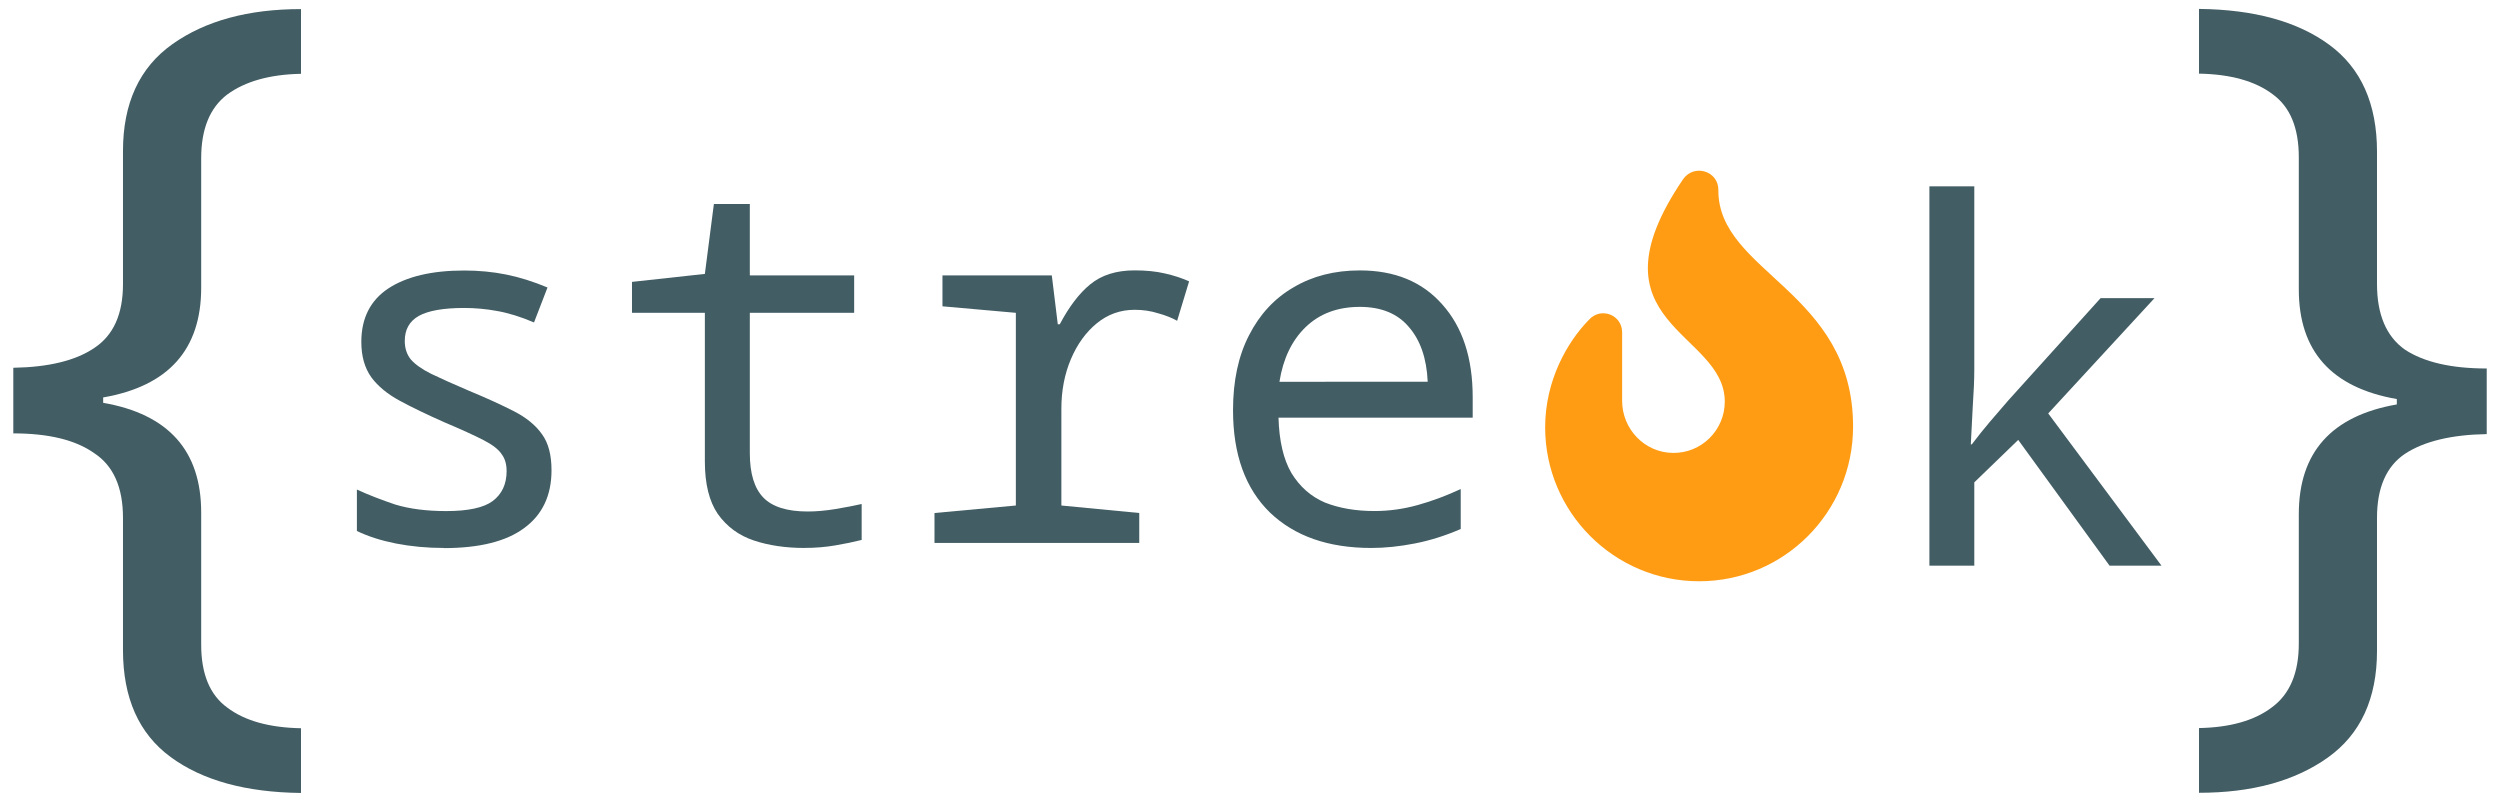
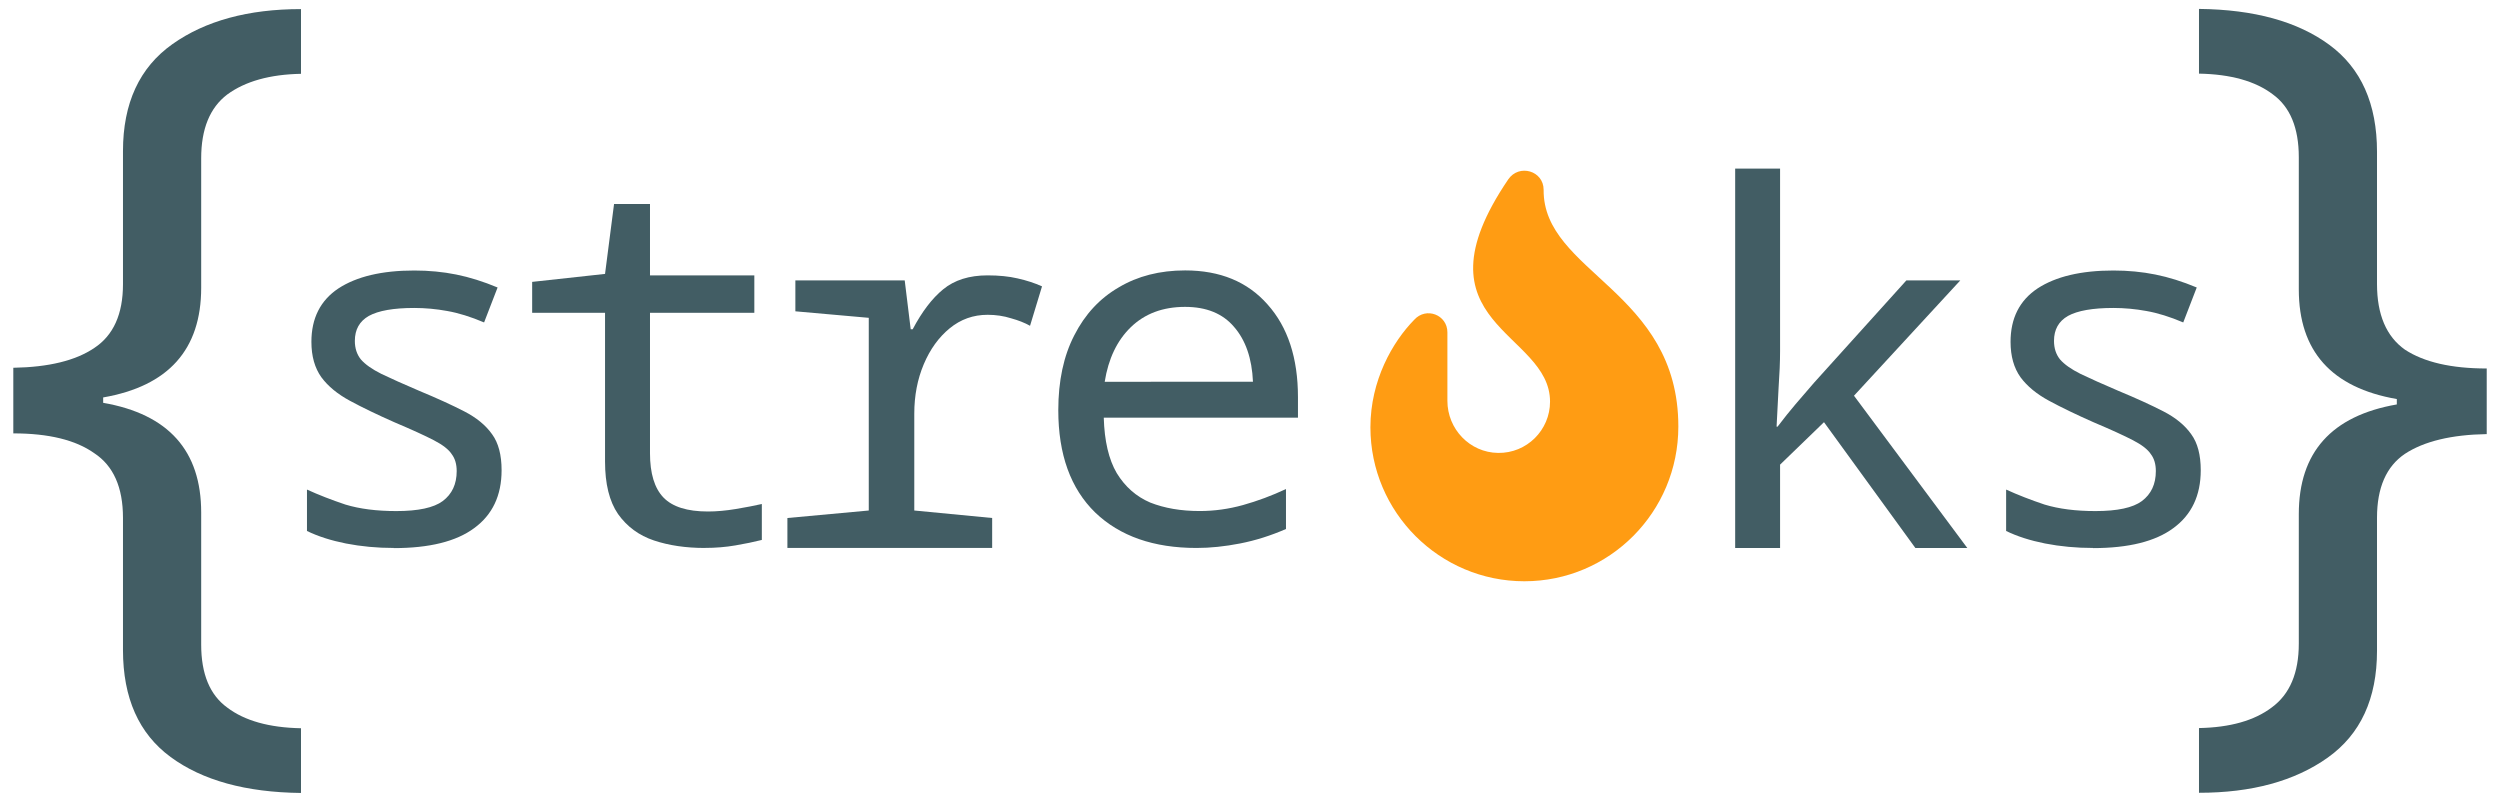
<svg xmlns="http://www.w3.org/2000/svg" width="53mm" height="17mm" viewBox="0 0 53 17" version="1.1" id="svg62635">
  <defs id="defs62632" />
  <g id="layer1">
    <g id="g117012" transform="translate(-29.40784,-140.5292)">
-       <path d="m 68.693,149.573 c 0,1.815 -1.463,3.279 -3.264,3.279 -1.8,0 -3.264,-1.464 -3.264,-3.264 0,-0.997 0.473,-1.815 0.928,-2.279 0.254,-0.282 0.704,-0.104 0.704,0.265 v 1.453 c 0,0.598 0.475,1.096 1.074,1.104 0.607,0.01 1.102,-0.482 1.102,-1.087 0,-1.496 -2.976,-1.634 -0.886,-4.712 0.229,-0.335 0.75,-0.183 0.75,0.221 -0.015,1.754 2.856,2.139 2.856,5.019 z" id="path62727" style="fill:#ff9c13;fill-opacity:1;stroke-width:0.017" />
-       <g aria-label="{" id="text64805" style="font-size:19.061px;line-height:1.25;fill:#425d64;fill-opacity:1;stroke-width:0.477">
-         <path d="m 35.789,157.34 q -1.754,-0.019 -2.764,-0.762 -1.01,-0.743 -1.01,-2.268 v -2.802 q 0,-0.972 -0.61,-1.372 -0.591,-0.419 -1.715,-0.419 v -1.391 q 1.125,-0.019 1.715,-0.419 0.61,-0.4 0.61,-1.353 v -2.821 q 0,-1.525 1.048,-2.268 1.048,-0.743 2.726,-0.743 v 1.372 q -0.991,0.019 -1.563,0.438 -0.553,0.419 -0.553,1.353 v 2.745 q 0,1.963 -2.078,2.325 v 0.114 q 2.078,0.362 2.078,2.325 v 2.802 q 0,0.934 0.553,1.334 0.553,0.419 1.563,0.438 z" style="font-family:monospace;-inkscape-font-specification:monospace;fill:#425d64;fill-opacity:1" id="path115943" />
-       </g>
-       <g aria-label="}" id="text65469" style="font-size:19.061px;line-height:1.25;fill:#425d64;fill-opacity:1;stroke-width:0.477" transform="translate(-0.3576073,0.5291667)">
-         <path d="m 76.384,140.189 q 1.754,0.019 2.764,0.762 1.01,0.743 1.01,2.268 v 2.802 q 0,0.972 0.591,1.391 0.61,0.4 1.735,0.4 v 1.391 q -1.125,0.019 -1.735,0.419 -0.591,0.4 -0.591,1.353 v 2.821 q 0,1.525 -1.048,2.268 -1.048,0.743 -2.726,0.743 v -1.372 q 0.991,-0.019 1.544,-0.438 0.572,-0.419 0.572,-1.353 v -2.745 q 0,-1.963 2.078,-2.325 v -0.114 q -2.078,-0.362 -2.078,-2.325 v -2.802 q 0,-0.934 -0.553,-1.334 -0.553,-0.419 -1.563,-0.438 z" style="font-family:monospace;-inkscape-font-specification:monospace;fill:#425d64;fill-opacity:1" id="path115329" />
-       </g>
-       <g aria-label="stre" id="text67573" style="font-size:10.583px;line-height:1.25;fill:#425d64;fill-opacity:1;stroke-width:0.265">
-         <path d="m 38.815,152.146 q -0.529,0 -1.016,-0.095 -0.476,-0.095 -0.825,-0.265 v -0.878 q 0.37,0.169 0.815,0.318 0.455,0.138 1.079,0.138 0.698,0 0.984,-0.212 0.296,-0.222 0.296,-0.635 0,-0.222 -0.106,-0.36 -0.095,-0.148 -0.381,-0.296 -0.286,-0.148 -0.836,-0.381 -0.55,-0.243 -0.942,-0.455 -0.392,-0.212 -0.603,-0.497 -0.212,-0.296 -0.212,-0.751 0,-0.751 0.571,-1.132 0.582,-0.381 1.609,-0.381 0.466,0 0.889,0.085 0.423,0.085 0.878,0.275 l -0.286,0.741 q -0.423,-0.18 -0.783,-0.243 -0.349,-0.064 -0.698,-0.064 -0.656,0 -0.963,0.169 -0.296,0.169 -0.296,0.529 0,0.233 0.127,0.392 0.138,0.159 0.434,0.307 0.307,0.148 0.804,0.36 0.561,0.233 0.952,0.434 0.392,0.201 0.593,0.487 0.201,0.275 0.201,0.762 0,0.804 -0.582,1.228 -0.571,0.423 -1.704,0.423 z" style="font-family:monospace;-inkscape-font-specification:monospace;fill:#425d64;fill-opacity:1" id="path115946" />
-         <path d="m 46.467,152.146 q -0.603,0 -1.079,-0.159 -0.476,-0.159 -0.762,-0.561 -0.275,-0.402 -0.275,-1.111 v -3.154 h -1.545 v -0.656 l 1.545,-0.169 0.191,-1.482 h 0.762 v 1.513 h 2.212 v 0.794 h -2.212 v 2.974 q 0,0.646 0.286,0.942 0.286,0.296 0.942,0.296 0.275,0 0.593,-0.053 0.317,-0.053 0.55,-0.106 v 0.762 q -0.254,0.064 -0.561,0.116 -0.307,0.053 -0.646,0.053 z" style="font-family:monospace;-inkscape-font-specification:monospace;fill:#425d64;fill-opacity:1" id="path115948" />
-         <path d="m 49.219,152.04 v -0.635 l 1.725,-0.159 v -4.085 l -1.556,-0.138 v -0.656 h 2.318 l 0.127,1.037 h 0.042 q 0.296,-0.561 0.646,-0.847 0.36,-0.296 0.942,-0.296 0.36,0 0.635,0.064 0.286,0.064 0.519,0.169 l -0.254,0.836 q -0.169,-0.095 -0.402,-0.159 -0.233,-0.074 -0.497,-0.074 -0.455,0 -0.804,0.286 -0.349,0.286 -0.55,0.762 -0.201,0.476 -0.201,1.048 v 2.053 l 1.651,0.159 v 0.635 z" style="font-family:monospace;-inkscape-font-specification:monospace;fill:#425d64;fill-opacity:1" id="path115950" />
-         <path d="m 58.479,152.146 q -1.365,0 -2.148,-0.751 -0.783,-0.762 -0.783,-2.17 0,-0.931 0.339,-1.587 0.339,-0.667 0.942,-1.016 0.603,-0.36 1.408,-0.36 1.111,0 1.746,0.72 0.646,0.72 0.646,1.968 v 0.434 h -4.117 q 0.021,0.741 0.275,1.175 0.265,0.434 0.709,0.624 0.455,0.18 1.048,0.18 0.466,0 0.921,-0.127 0.455,-0.127 0.91,-0.339 v 0.847 q -0.487,0.212 -0.974,0.307 -0.487,0.095 -0.921,0.095 z m 1.196,-3.524 q -0.032,-0.741 -0.402,-1.164 -0.36,-0.423 -1.037,-0.423 -0.709,0 -1.154,0.434 -0.434,0.423 -0.55,1.154 z" style="font-family:monospace;-inkscape-font-specification:monospace;fill:#425d64;fill-opacity:1" id="path115952" />
-       </g>
-       <g aria-label="k" id="text69887" style="font-size:10.583px;line-height:1.25;fill:#425d64;fill-opacity:1;stroke-width:0.265">
-         <path d="m 70.311,152.522 v -8.043 h 0.952 v 3.873 q 0,0.328 -0.032,0.783 -0.021,0.444 -0.042,0.815 h 0.021 q 0.201,-0.265 0.381,-0.476 0.191,-0.222 0.392,-0.455 L 73.941,146.849 h 1.143 l -2.254,2.445 2.402,3.228 h -1.101 l -1.937,-2.667 -0.931,0.9 v 1.767 z" style="font-family:monospace;-inkscape-font-specification:monospace;fill:#425d64;fill-opacity:1" id="path115955" />
+       <g id="g9434" transform="translate(-1.058334)">
+         <path d="m 66.047,149.573 c 0,1.815 -1.463,3.279 -3.264,3.279 -1.8,0 -3.264,-1.464 -3.264,-3.264 0,-0.997 0.473,-1.815 0.928,-2.279 0.254,-0.282 0.704,-0.104 0.704,0.265 v 1.453 c 0,0.598 0.475,1.096 1.074,1.104 0.607,0.01 1.102,-0.482 1.102,-1.087 0,-1.496 -2.976,-1.634 -0.886,-4.712 0.229,-0.335 0.75,-0.183 0.75,0.221 -0.015,1.754 2.856,2.139 2.856,5.019 z" id="path62727" style="fill:#ff9c13;fill-opacity:1;stroke-width:0.017" />
+         <g aria-label="{" id="text64805" style="font-size:19.061px;line-height:1.25;fill:#425d64;fill-opacity:1;stroke-width:0.477" transform="translate(1.058333)">
+           <path d="m 35.789,157.34 q -1.754,-0.019 -2.764,-0.762 -1.01,-0.743 -1.01,-2.268 v -2.802 q 0,-0.972 -0.61,-1.372 -0.591,-0.419 -1.715,-0.419 v -1.391 q 1.125,-0.019 1.715,-0.419 0.61,-0.4 0.61,-1.353 v -2.821 q 0,-1.525 1.048,-2.268 1.048,-0.743 2.726,-0.743 v 1.372 q -0.991,0.019 -1.563,0.438 -0.553,0.419 -0.553,1.353 v 2.745 q 0,1.963 -2.078,2.325 v 0.114 q 2.078,0.362 2.078,2.325 v 2.802 q 0,0.934 0.553,1.334 0.553,0.419 1.563,0.438 z" style="font-family:monospace;-inkscape-font-specification:monospace;fill:#425d64;fill-opacity:1" id="path115943" />
+         </g>
+         <g aria-label="}" id="text65469" style="font-size:19.061px;line-height:1.25;fill:#425d64;fill-opacity:1;stroke-width:0.477" transform="translate(0.700726,0.5291667)">
+           <path d="m 76.384,140.189 q 1.754,0.019 2.764,0.762 1.01,0.743 1.01,2.268 v 2.802 q 0,0.972 0.591,1.391 0.61,0.4 1.735,0.4 v 1.391 q -1.125,0.019 -1.735,0.419 -0.591,0.4 -0.591,1.353 v 2.821 q 0,1.525 -1.048,2.268 -1.048,0.743 -2.726,0.743 v -1.372 q 0.991,-0.019 1.544,-0.438 0.572,-0.419 0.572,-1.353 v -2.745 q 0,-1.963 2.078,-2.325 v -0.114 q -2.078,-0.362 -2.078,-2.325 v -2.802 q 0,-0.934 -0.553,-1.334 -0.553,-0.419 -1.563,-0.438 z" style="font-family:monospace;-inkscape-font-specification:monospace;fill:#425d64;fill-opacity:1" id="path115329" />
+         </g>
+         <path d="m 38.815,152.146 q -0.529,0 -1.016,-0.095 -0.476,-0.095 -0.825,-0.265 v -0.878 q 0.37,0.169 0.815,0.318 0.455,0.138 1.079,0.138 0.698,0 0.984,-0.212 0.296,-0.222 0.296,-0.635 0,-0.222 -0.106,-0.36 -0.095,-0.148 -0.381,-0.296 -0.286,-0.148 -0.836,-0.381 -0.55,-0.243 -0.942,-0.455 -0.392,-0.212 -0.603,-0.497 -0.212,-0.296 -0.212,-0.751 0,-0.751 0.571,-1.132 0.582,-0.381 1.609,-0.381 0.466,0 0.889,0.085 0.423,0.085 0.878,0.275 l -0.286,0.741 q -0.423,-0.18 -0.783,-0.243 -0.349,-0.064 -0.698,-0.064 -0.656,0 -0.963,0.169 -0.296,0.169 -0.296,0.529 0,0.233 0.127,0.392 0.138,0.159 0.434,0.307 0.307,0.148 0.804,0.36 0.561,0.233 0.952,0.434 0.392,0.201 0.593,0.487 0.201,0.275 0.201,0.762 0,0.804 -0.582,1.228 -0.571,0.423 -1.704,0.423 z" style="font-size:10.583px;line-height:1.25;font-family:monospace;-inkscape-font-specification:monospace;fill:#425d64;fill-opacity:1;stroke-width:0.265" id="path115946" />
+         <path d="m 74.837,152.146 q -0.529,0 -1.016,-0.095 -0.476,-0.095 -0.825,-0.265 v -0.878 q 0.37,0.169 0.815,0.318 0.455,0.138 1.079,0.138 0.698,0 0.984,-0.212 0.296,-0.222 0.296,-0.635 0,-0.222 -0.106,-0.36 -0.095,-0.148 -0.381,-0.296 -0.286,-0.148 -0.836,-0.381 -0.55,-0.243 -0.942,-0.455 -0.392,-0.212 -0.603,-0.497 -0.212,-0.296 -0.212,-0.751 0,-0.751 0.571,-1.132 0.582,-0.381 1.609,-0.381 0.466,0 0.889,0.085 0.423,0.085 0.878,0.275 l -0.286,0.741 q -0.423,-0.18 -0.783,-0.243 -0.349,-0.064 -0.698,-0.064 -0.656,0 -0.963,0.169 -0.296,0.169 -0.296,0.529 0,0.233 0.127,0.392 0.138,0.159 0.434,0.307 0.307,0.148 0.804,0.36 0.561,0.233 0.952,0.434 0.392,0.201 0.593,0.487 0.201,0.275 0.201,0.762 0,0.804 -0.582,1.228 -0.571,0.423 -1.704,0.423 z" style="font-size:10.583px;line-height:1.25;font-family:monospace;-inkscape-font-specification:monospace;fill:#425d64;fill-opacity:1;stroke-width:0.265" id="path115946-3" />
+         <path d="m 45.409,152.146 q -0.603,0 -1.079,-0.159 -0.476,-0.159 -0.762,-0.561 -0.275,-0.402 -0.275,-1.111 v -3.154 h -1.545 v -0.656 l 1.545,-0.169 0.191,-1.482 h 0.762 v 1.513 h 2.212 v 0.794 h -2.212 v 2.974 q 0,0.646 0.286,0.942 0.286,0.296 0.942,0.296 0.275,0 0.593,-0.053 0.317,-0.053 0.55,-0.106 v 0.762 q -0.254,0.064 -0.561,0.116 -0.307,0.053 -0.646,0.053 z" style="font-size:10.583px;line-height:1.25;font-family:monospace;-inkscape-font-specification:monospace;fill:#425d64;fill-opacity:1;stroke-width:0.265" id="path115948" />
+         <path d="m 47.159,152.146 v -0.635 l 1.725,-0.159 v -4.085 l -1.556,-0.138 v -0.656 h 2.318 l 0.127,1.037 h 0.042 q 0.296,-0.561 0.646,-0.847 0.36,-0.296 0.942,-0.296 0.36,0 0.635,0.064 0.286,0.064 0.519,0.169 l -0.254,0.836 q -0.169,-0.095 -0.402,-0.159 -0.233,-0.074 -0.497,-0.074 -0.455,0 -0.804,0.286 -0.349,0.286 -0.55,0.762 -0.201,0.476 -0.201,1.048 v 2.053 l 1.651,0.159 v 0.635 z" style="font-size:10.583px;line-height:1.25;font-family:monospace;-inkscape-font-specification:monospace;fill:#425d64;fill-opacity:1;stroke-width:0.265" id="path115950" />
+         <path d="m 55.833,152.146 q -1.365,0 -2.148,-0.751 -0.783,-0.762 -0.783,-2.17 0,-0.931 0.339,-1.587 0.339,-0.667 0.942,-1.016 0.603,-0.36 1.408,-0.36 1.111,0 1.746,0.72 0.646,0.72 0.646,1.968 v 0.434 h -4.117 q 0.021,0.741 0.275,1.175 0.265,0.434 0.709,0.624 0.455,0.18 1.048,0.18 0.466,0 0.921,-0.127 0.455,-0.127 0.91,-0.339 v 0.847 q -0.487,0.212 -0.974,0.307 -0.487,0.095 -0.921,0.095 z m 1.196,-3.524 q -0.032,-0.741 -0.402,-1.164 -0.36,-0.423 -1.037,-0.423 -0.709,0 -1.154,0.434 -0.434,0.423 -0.55,1.154 z" style="font-size:10.583px;line-height:1.25;font-family:monospace;-inkscape-font-specification:monospace;fill:#425d64;fill-opacity:1;stroke-width:0.265" id="path115952" />
+         <g aria-label="k" id="text69887" style="font-size:10.583px;line-height:1.25;fill:#425d64;fill-opacity:1;stroke-width:0.265" transform="translate(-3.059268,-0.37562)">
+           <path d="m 70.311,152.522 v -8.043 h 0.952 v 3.873 q 0,0.328 -0.032,0.783 -0.021,0.444 -0.042,0.815 h 0.021 q 0.201,-0.265 0.381,-0.476 0.191,-0.222 0.392,-0.455 L 73.941,146.849 h 1.143 l -2.254,2.445 2.402,3.228 h -1.101 l -1.937,-2.667 -0.931,0.9 v 1.767 z" style="font-family:monospace;-inkscape-font-specification:monospace;fill:#425d64;fill-opacity:1" id="path115955" />
+         </g>
      </g>
    </g>
  </g>
</svg>
